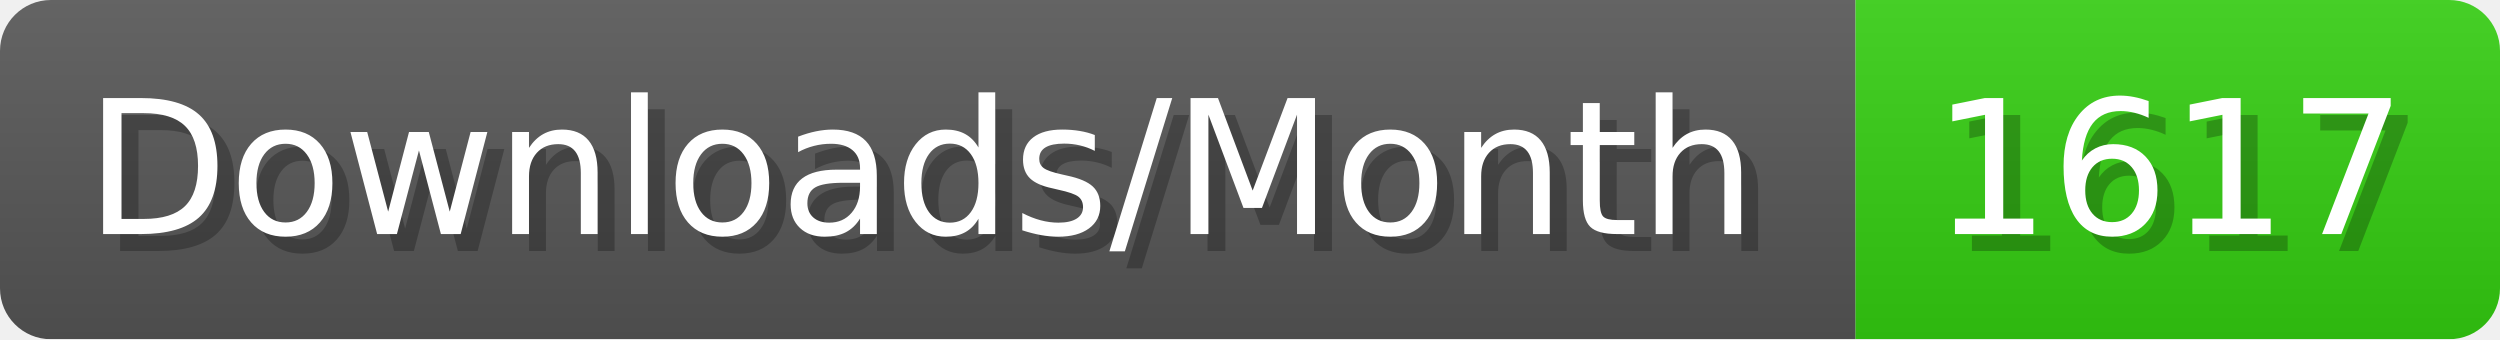
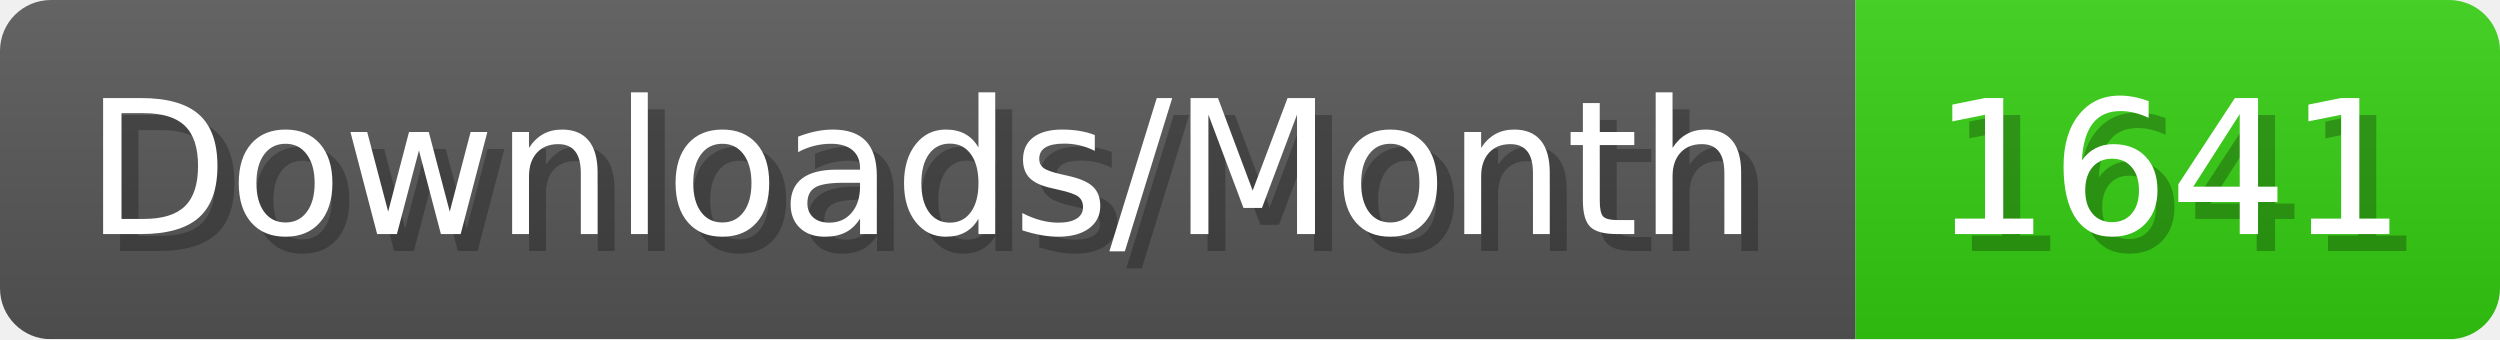
- <svg xmlns="http://www.w3.org/2000/svg" width="147.4" height="20" viewBox="0 0 1474 200" role="img" aria-label="Downloads/Month: 1617">
+ <svg xmlns="http://www.w3.org/2000/svg" width="147.4" height="20" viewBox="0 0 1474 200" role="img" aria-label="Downloads/Month: 1641">
  <linearGradient id="YlXUI" x2="0" y2="100%">
    <stop offset="0" stop-opacity=".1" stop-color="#EEE" />
    <stop offset="1" stop-opacity=".1" />
  </linearGradient>
  <mask id="JHhop">
    <rect width="1474" height="200" rx="30" fill="#FFF" />
  </mask>
  <g mask="url(#JHhop)">
    <rect width="1094" height="200" fill="#555" />
    <rect width="380" height="200" fill="#3C1" x="1094" />
    <rect width="1474" height="200" fill="url(#YlXUI)" />
  </g>
  <g aria-hidden="true" fill="#fff" text-anchor="start" font-family="Verdana,DejaVu Sans,sans-serif" font-size="110">
    <text x="60" y="148" textLength="994" fill="#000" opacity="0.25">Downloads/Month</text>
    <text x="50" y="138" textLength="994">Downloads/Month</text>
-     <text x="1149" y="148" textLength="280" fill="#000" opacity="0.25">1617</text>
-     <text x="1139" y="138" textLength="280">1617</text>
+     <text x="1149" y="148" textLength="280" fill="#000" opacity="0.25">1641</text>
+     <text x="1139" y="138" textLength="280">1641</text>
  </g>
</svg>
